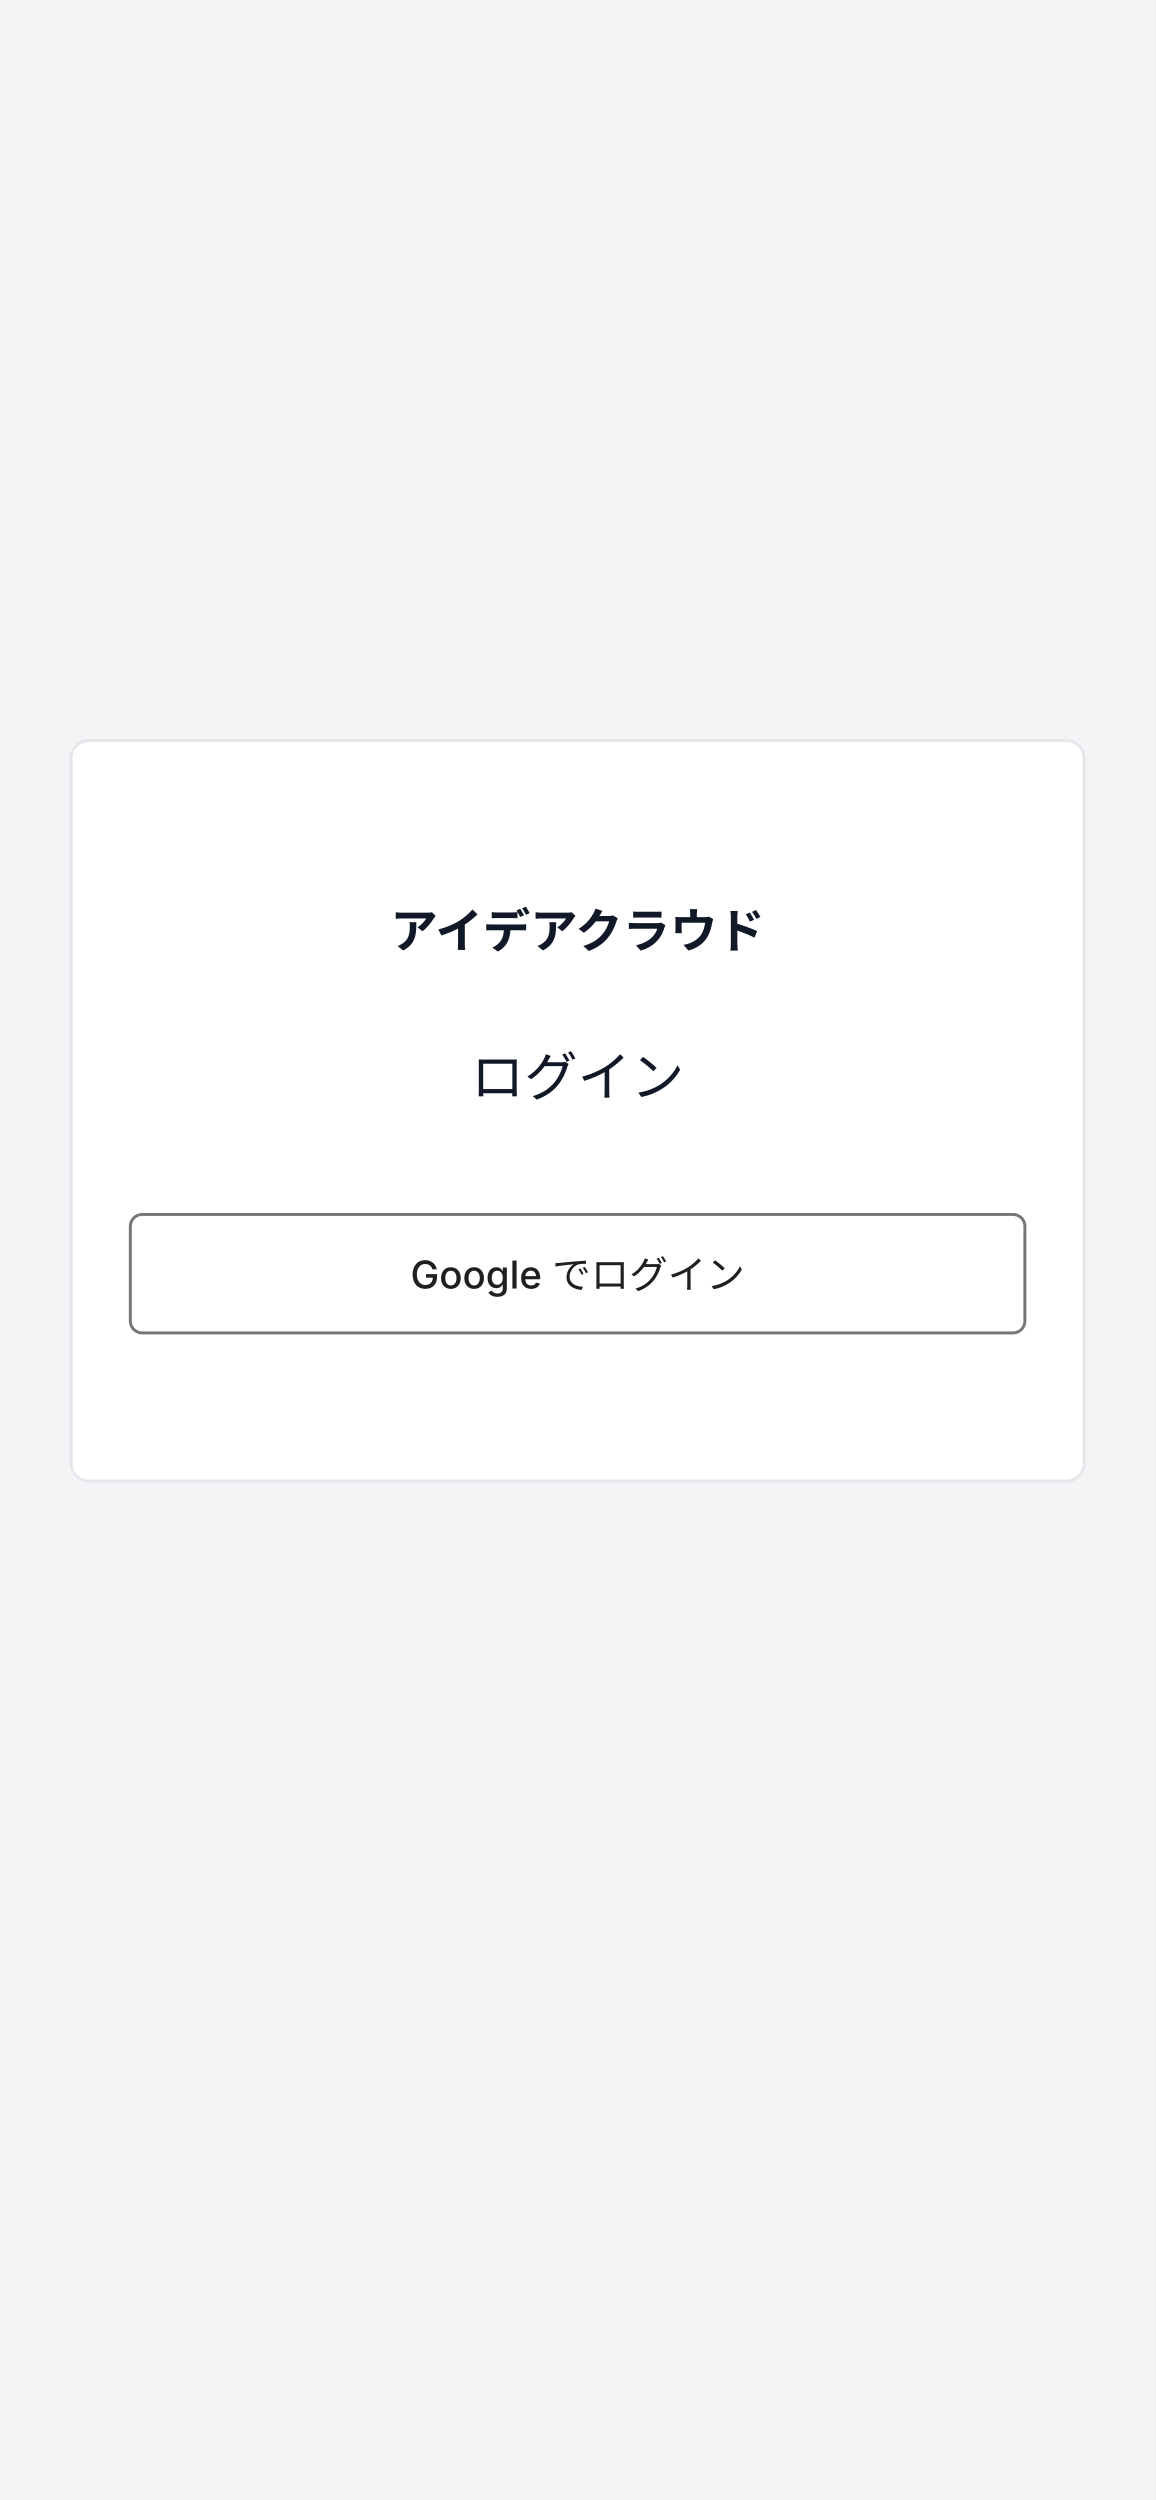
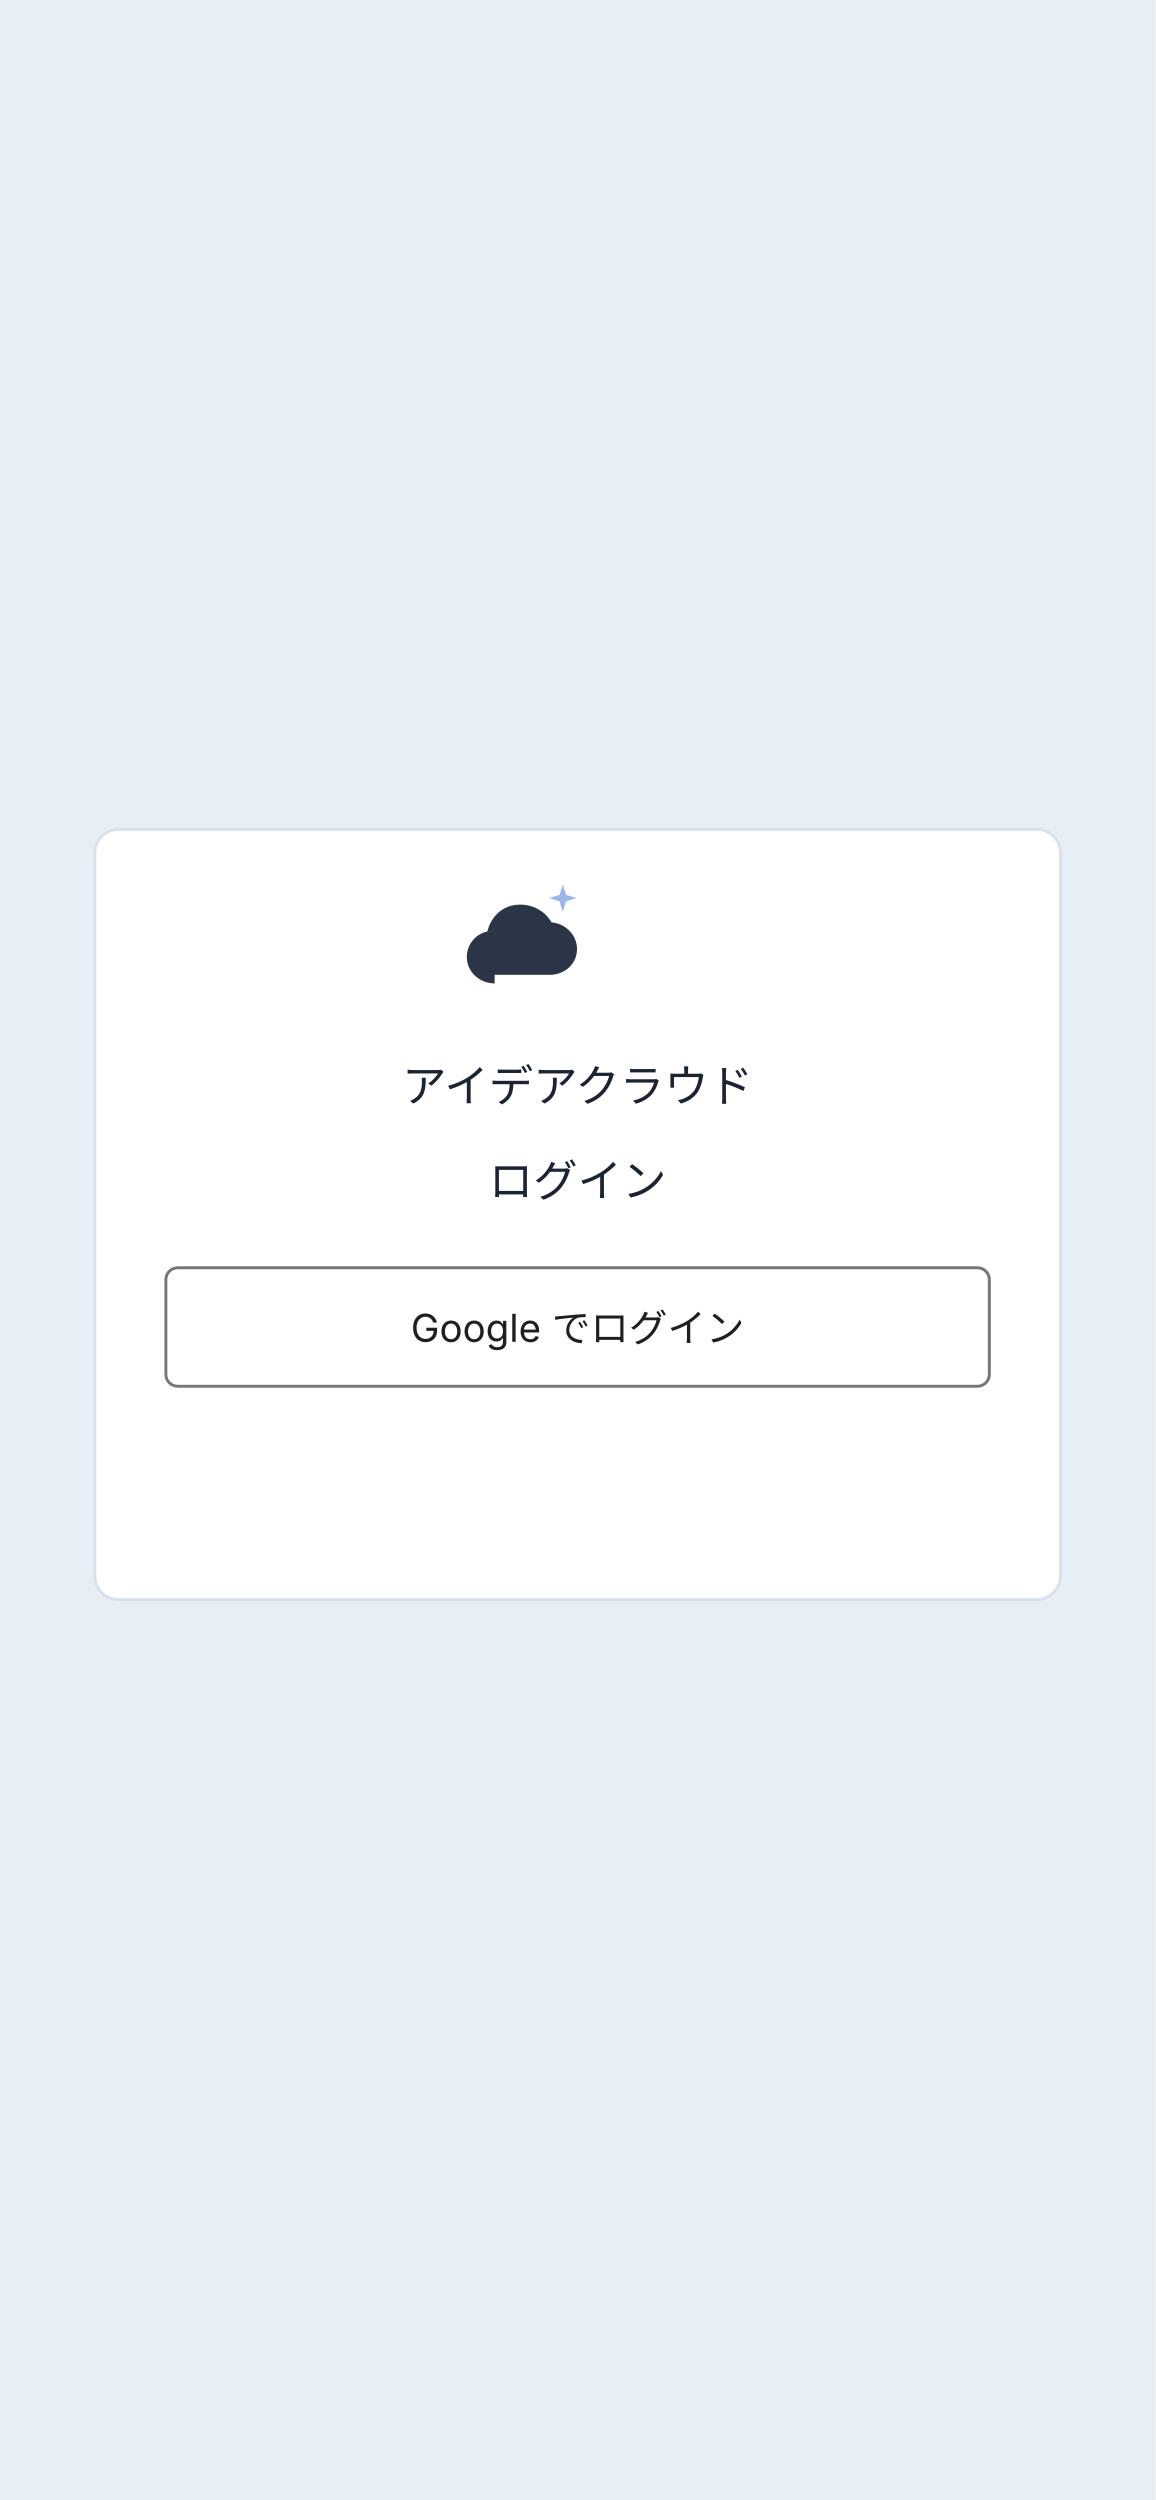
- <svg xmlns="http://www.w3.org/2000/svg" width="390" height="844" viewBox="0 0 390 844" font-family="Inter, IBM Plex Sans JP, sans-serif">
-   <rect width="390" height="844" fill="#F3F4F6" />
-   <rect x="24" y="250" width="342" height="250" rx="6" fill="#ffffff" stroke="#E5E7EB" />
-   <text x="195" y="320" font-size="16" fill="#111827" font-weight="600" text-anchor="middle">アイデアクラウド</text>
-   <text x="195" y="370" font-size="18" fill="#111827" font-weight="500" text-anchor="middle">ログイン</text>
-   <rect x="44" y="410" width="302" height="40" rx="4" fill="#ffffff" stroke="#747775" />
-   <text x="195" y="435" font-size="13" fill="#1f1f1f" font-weight="500" text-anchor="middle">Google でログイン</text>
+ <svg xmlns="http://www.w3.org/2000/svg" width="390" height="844" viewBox="0 0 390 844" font-family="Inter, Hiragino Sans, Noto Sans JP, sans-serif">
+   <rect width="390" height="844" fill="#E8EEF6" />
+   <rect x="32" y="280" width="326" height="260" rx="8" fill="#ffffff" stroke="#D9E1EE" />
+   <path d="M167 332c-5.2 0-9.4-4-9.4-8.9 0-4.2 2.9-7.8 6.9-8.6C166 308.8 170.2 305.4 175.6 305.4c4.6 0 8.6 2.4 10.6 6 4.8.4 8.6 4.3 8.6 9 0 5-4.1 8.7-9.2 8.7H167z" fill="#2A3548" />
+   <path d="M190 298.6l1.1 3.5 3.5 1.1-3.5 1.1-1.1 3.5-1.1-3.5-3.5-1.1 3.5-1.1z" fill="#9BB7E8" />
+   <text x="195" y="372" font-size="15" fill="#1C2433" font-weight="500" text-anchor="middle">アイデアクラウド</text>
+   <text x="195" y="404" font-size="15" fill="#1C2433" font-weight="500" text-anchor="middle">ログイン</text>
+   <rect x="56" y="428" width="278" height="40" rx="4" fill="#ffffff" stroke="#747775" />
+   <text x="195" y="453" font-size="13" fill="#1f1f1f" text-anchor="middle">Google でログイン</text>
</svg>
